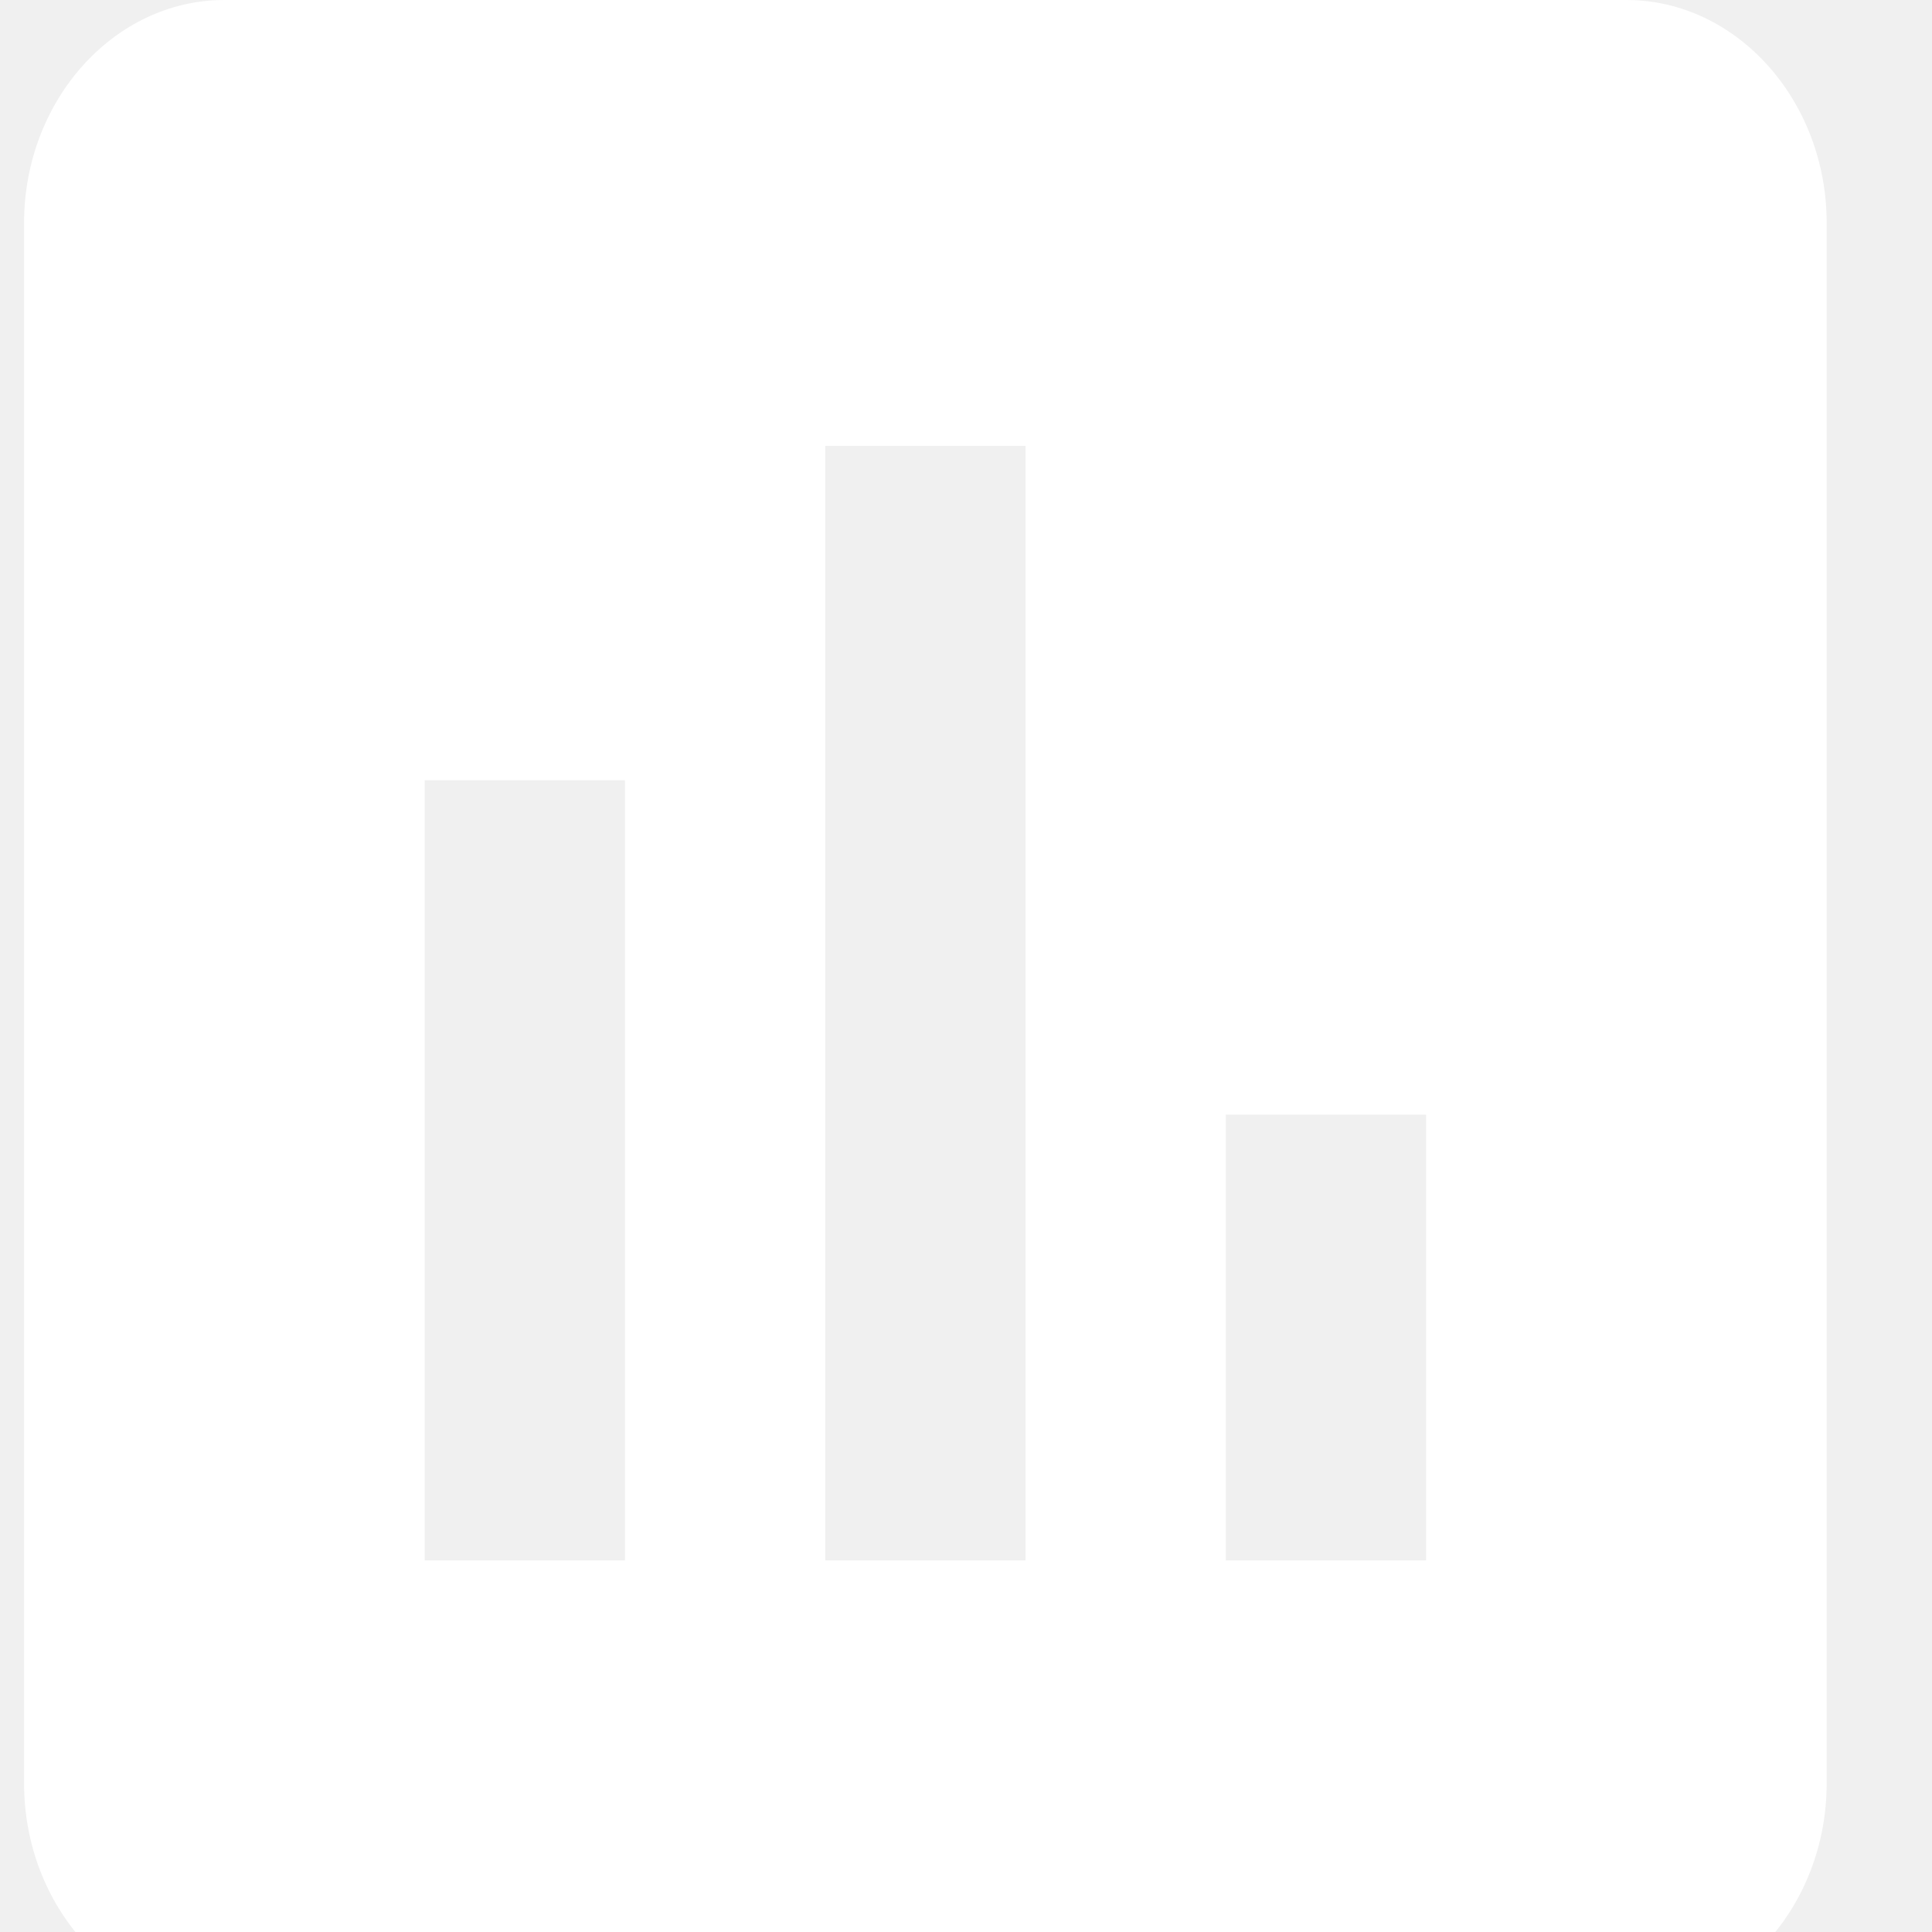
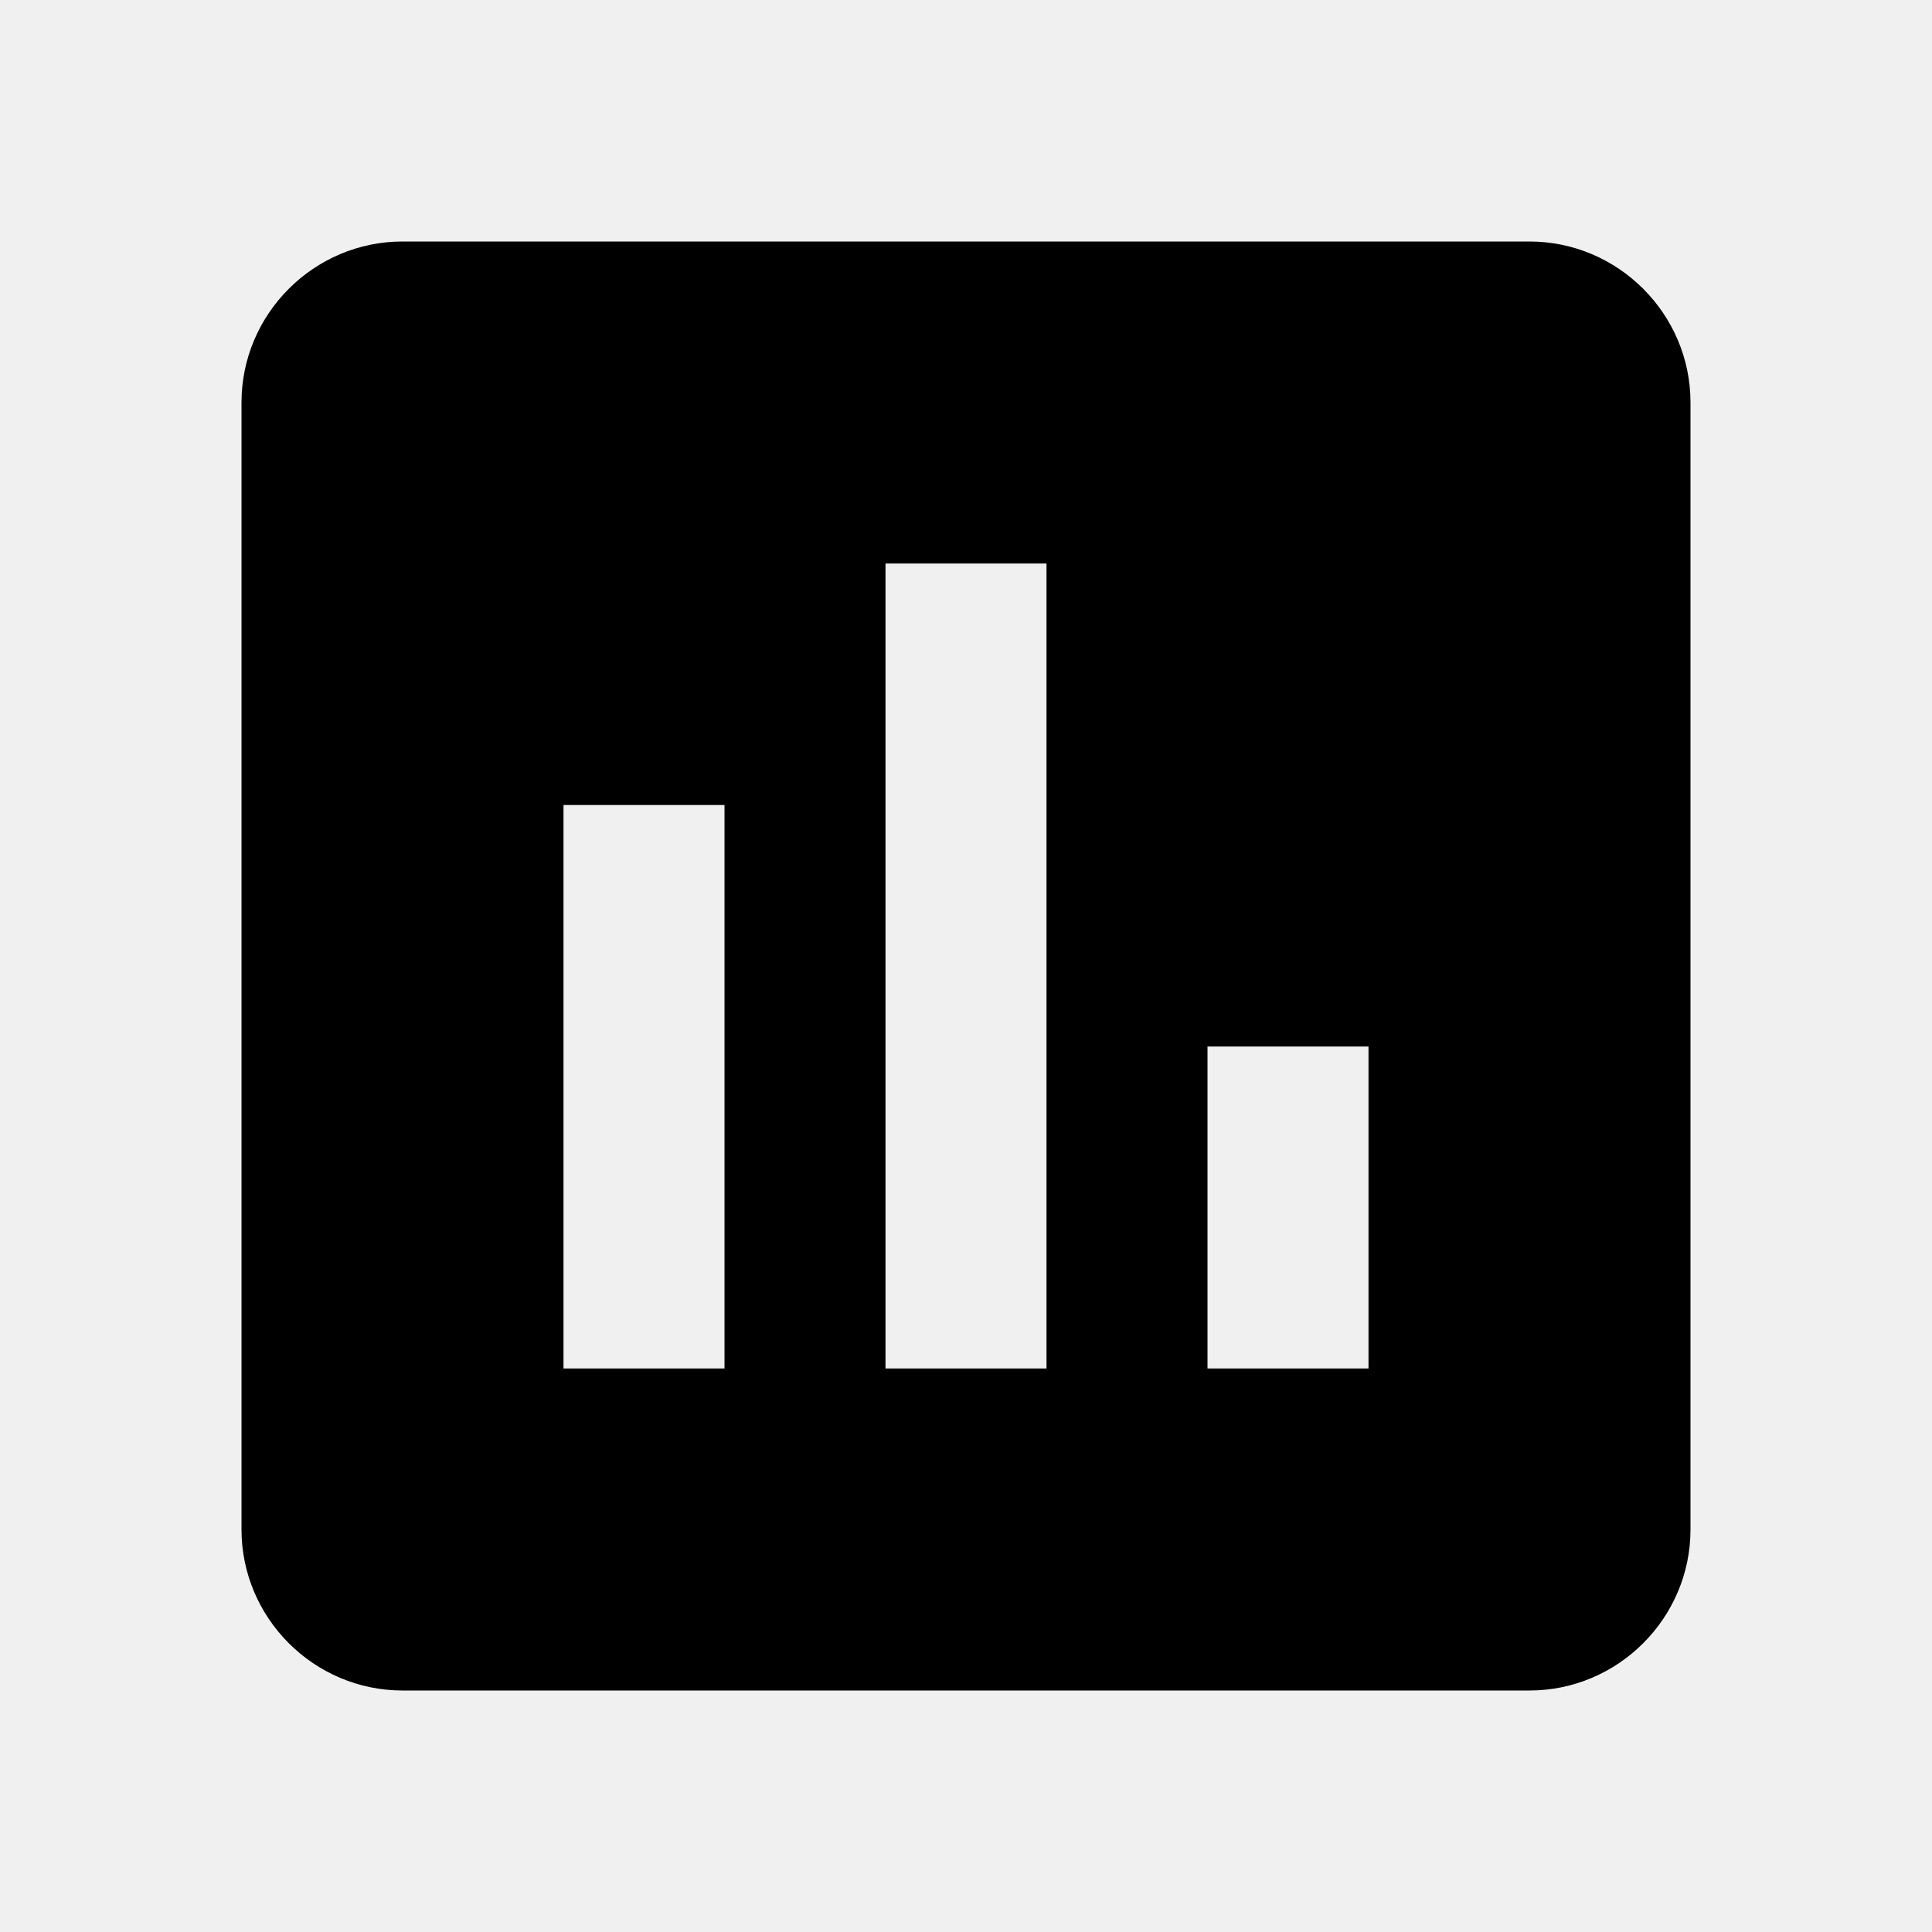
- <svg xmlns="http://www.w3.org/2000/svg" width="52" height="52" viewBox="0 0 52 52" fill="none" preserveAspectRatio="xMinYMin meet">
-   <path d="M43.775 0H6.039C3.074 0 0.648 2.7 0.648 6V48C0.648 51.3 3.074 54 6.039 54H43.775C46.739 54 49.165 51.3 49.165 48V6C49.165 2.7 46.739 0 43.775 0ZM16.821 42H11.43V21H16.821V42ZM27.602 42H22.212V12H27.602V42ZM38.384 42H32.993V30H38.384V42Z" fill="white" />
+ <svg xmlns="http://www.w3.org/2000/svg" width="24" height="24" viewBox="0 0 24 24">
+   <path d="M19 3H5c-1.1 0-2 .9-2 2v14c0 1.1.9 2 2 2h14c1.1 0 2-.9 2-2V5c0-1.1-.9-2-2-2zM9 17H7v-7h2v7zm4 0h-2V7h2v10zm4 0h-2v-4h2v4z" />
+   <path d="M0 0h24v24H0z" fill="none" />
</svg>
